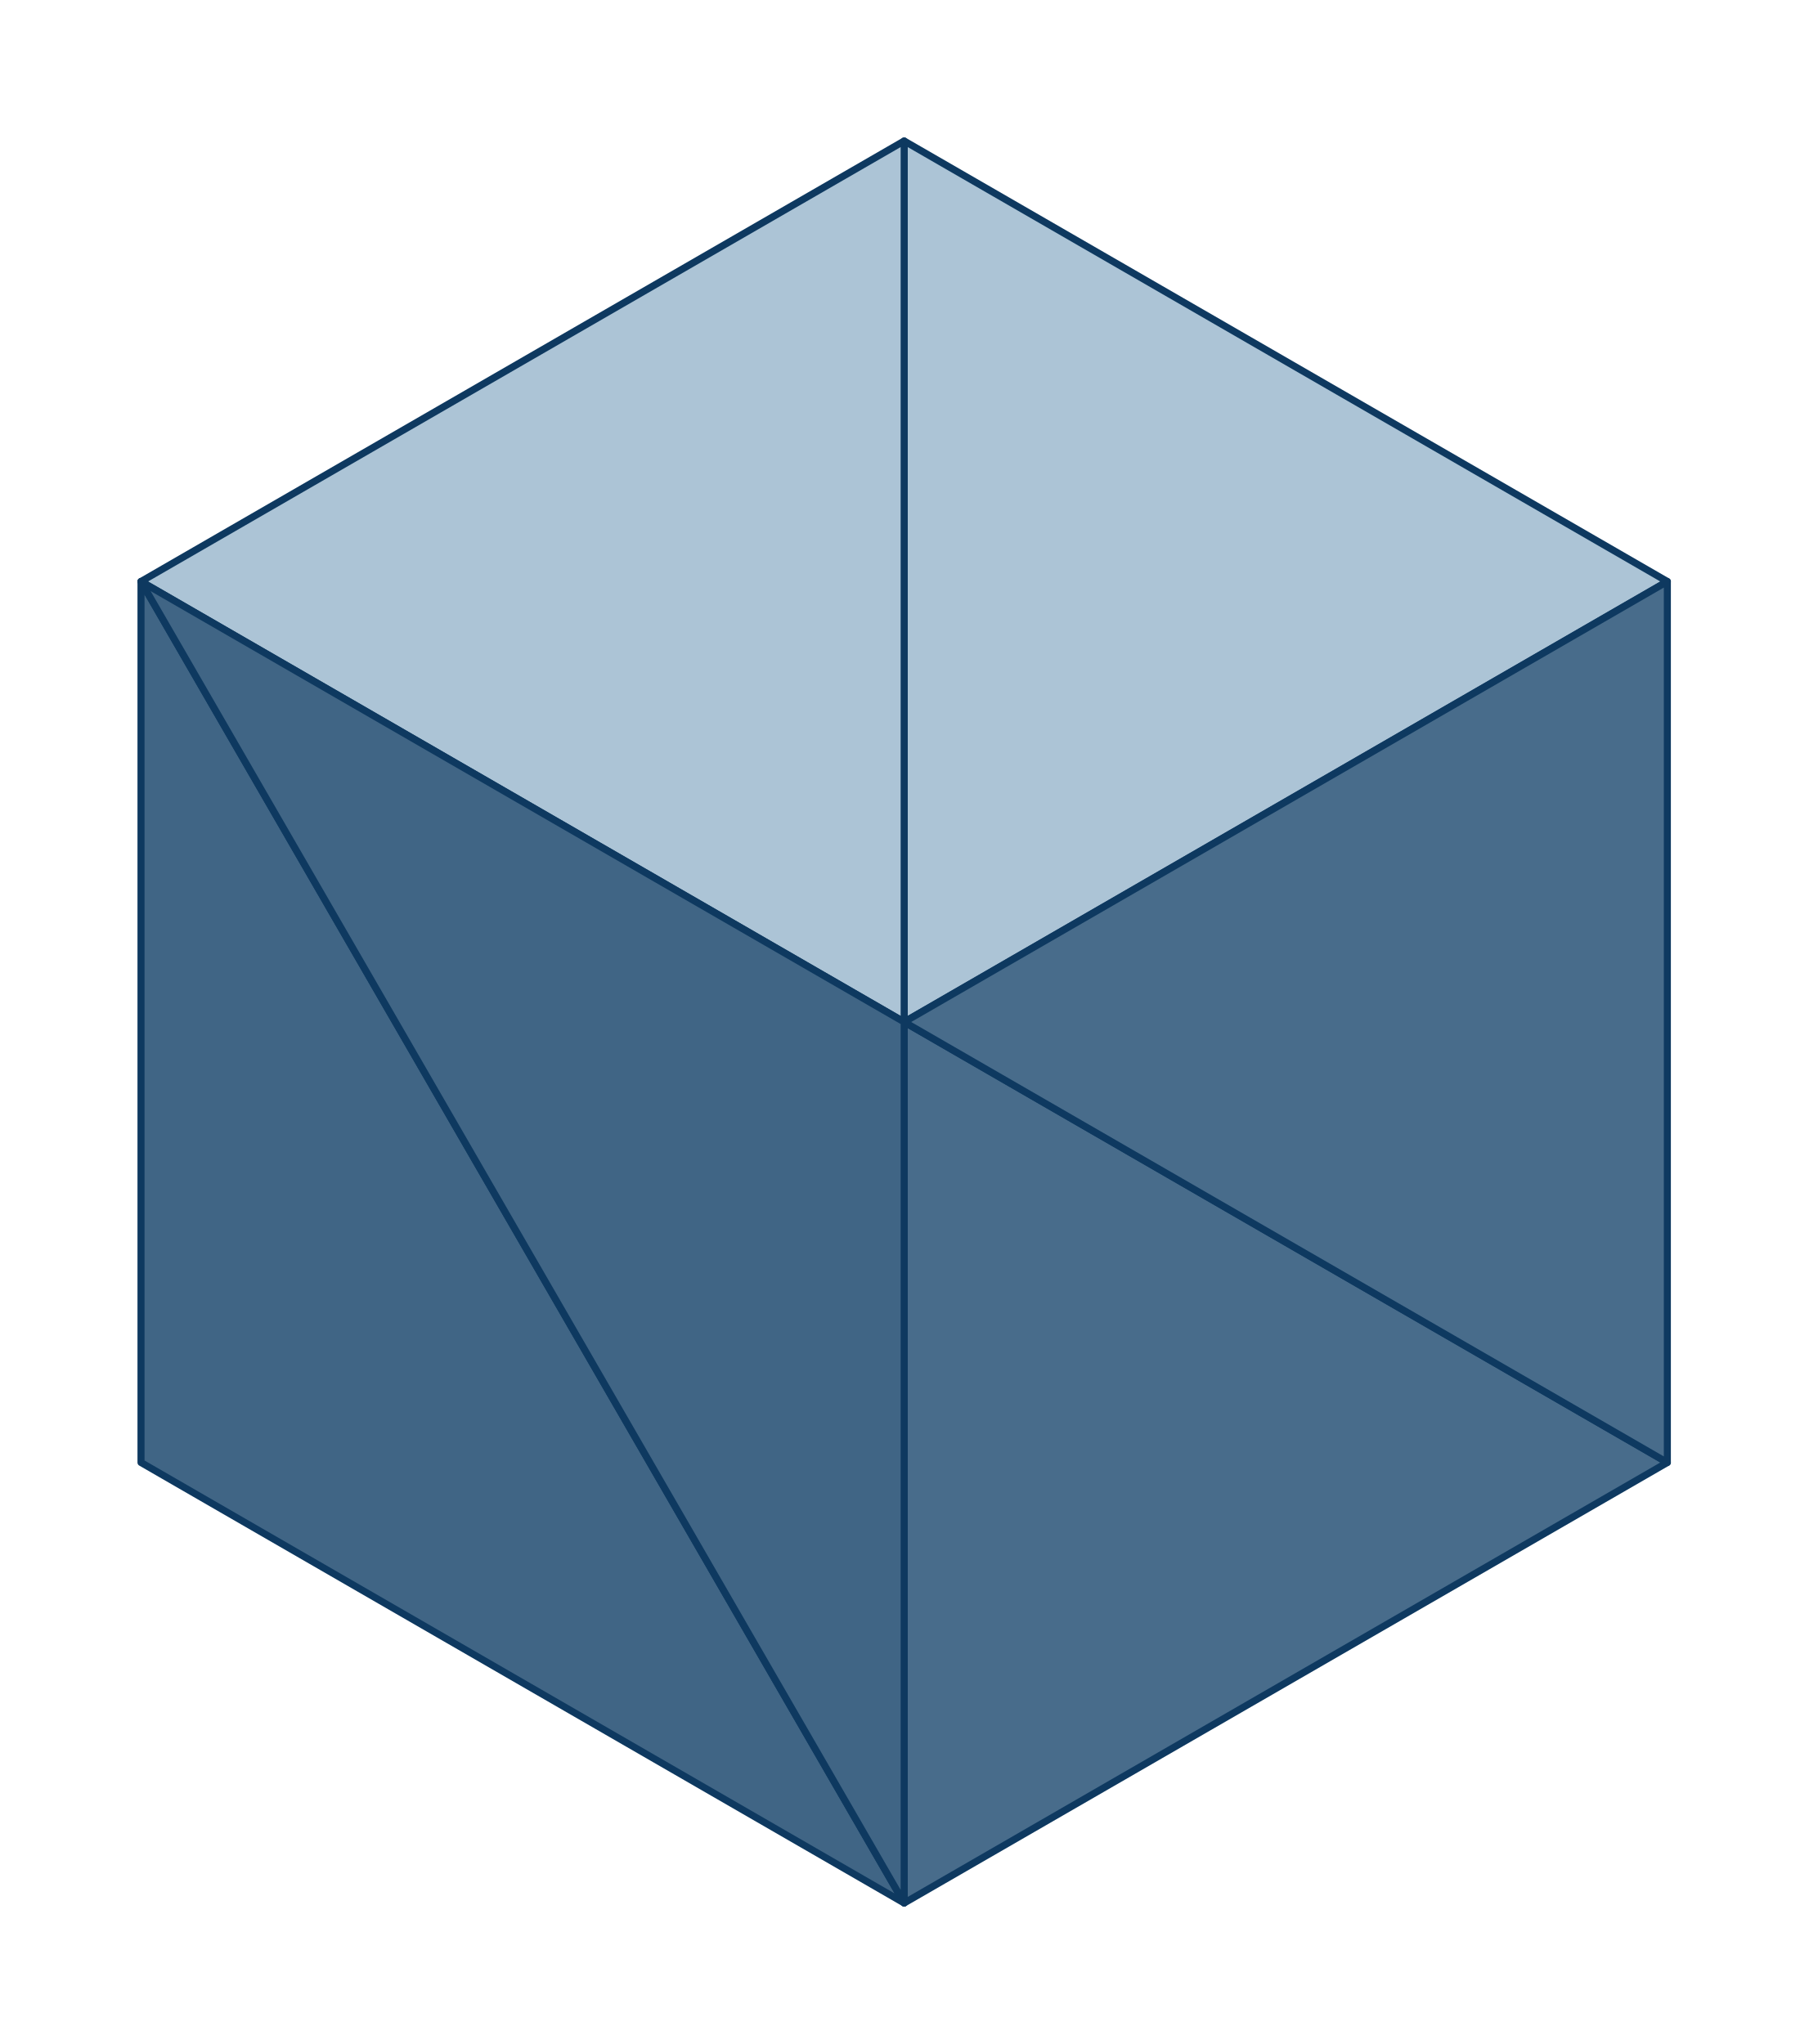
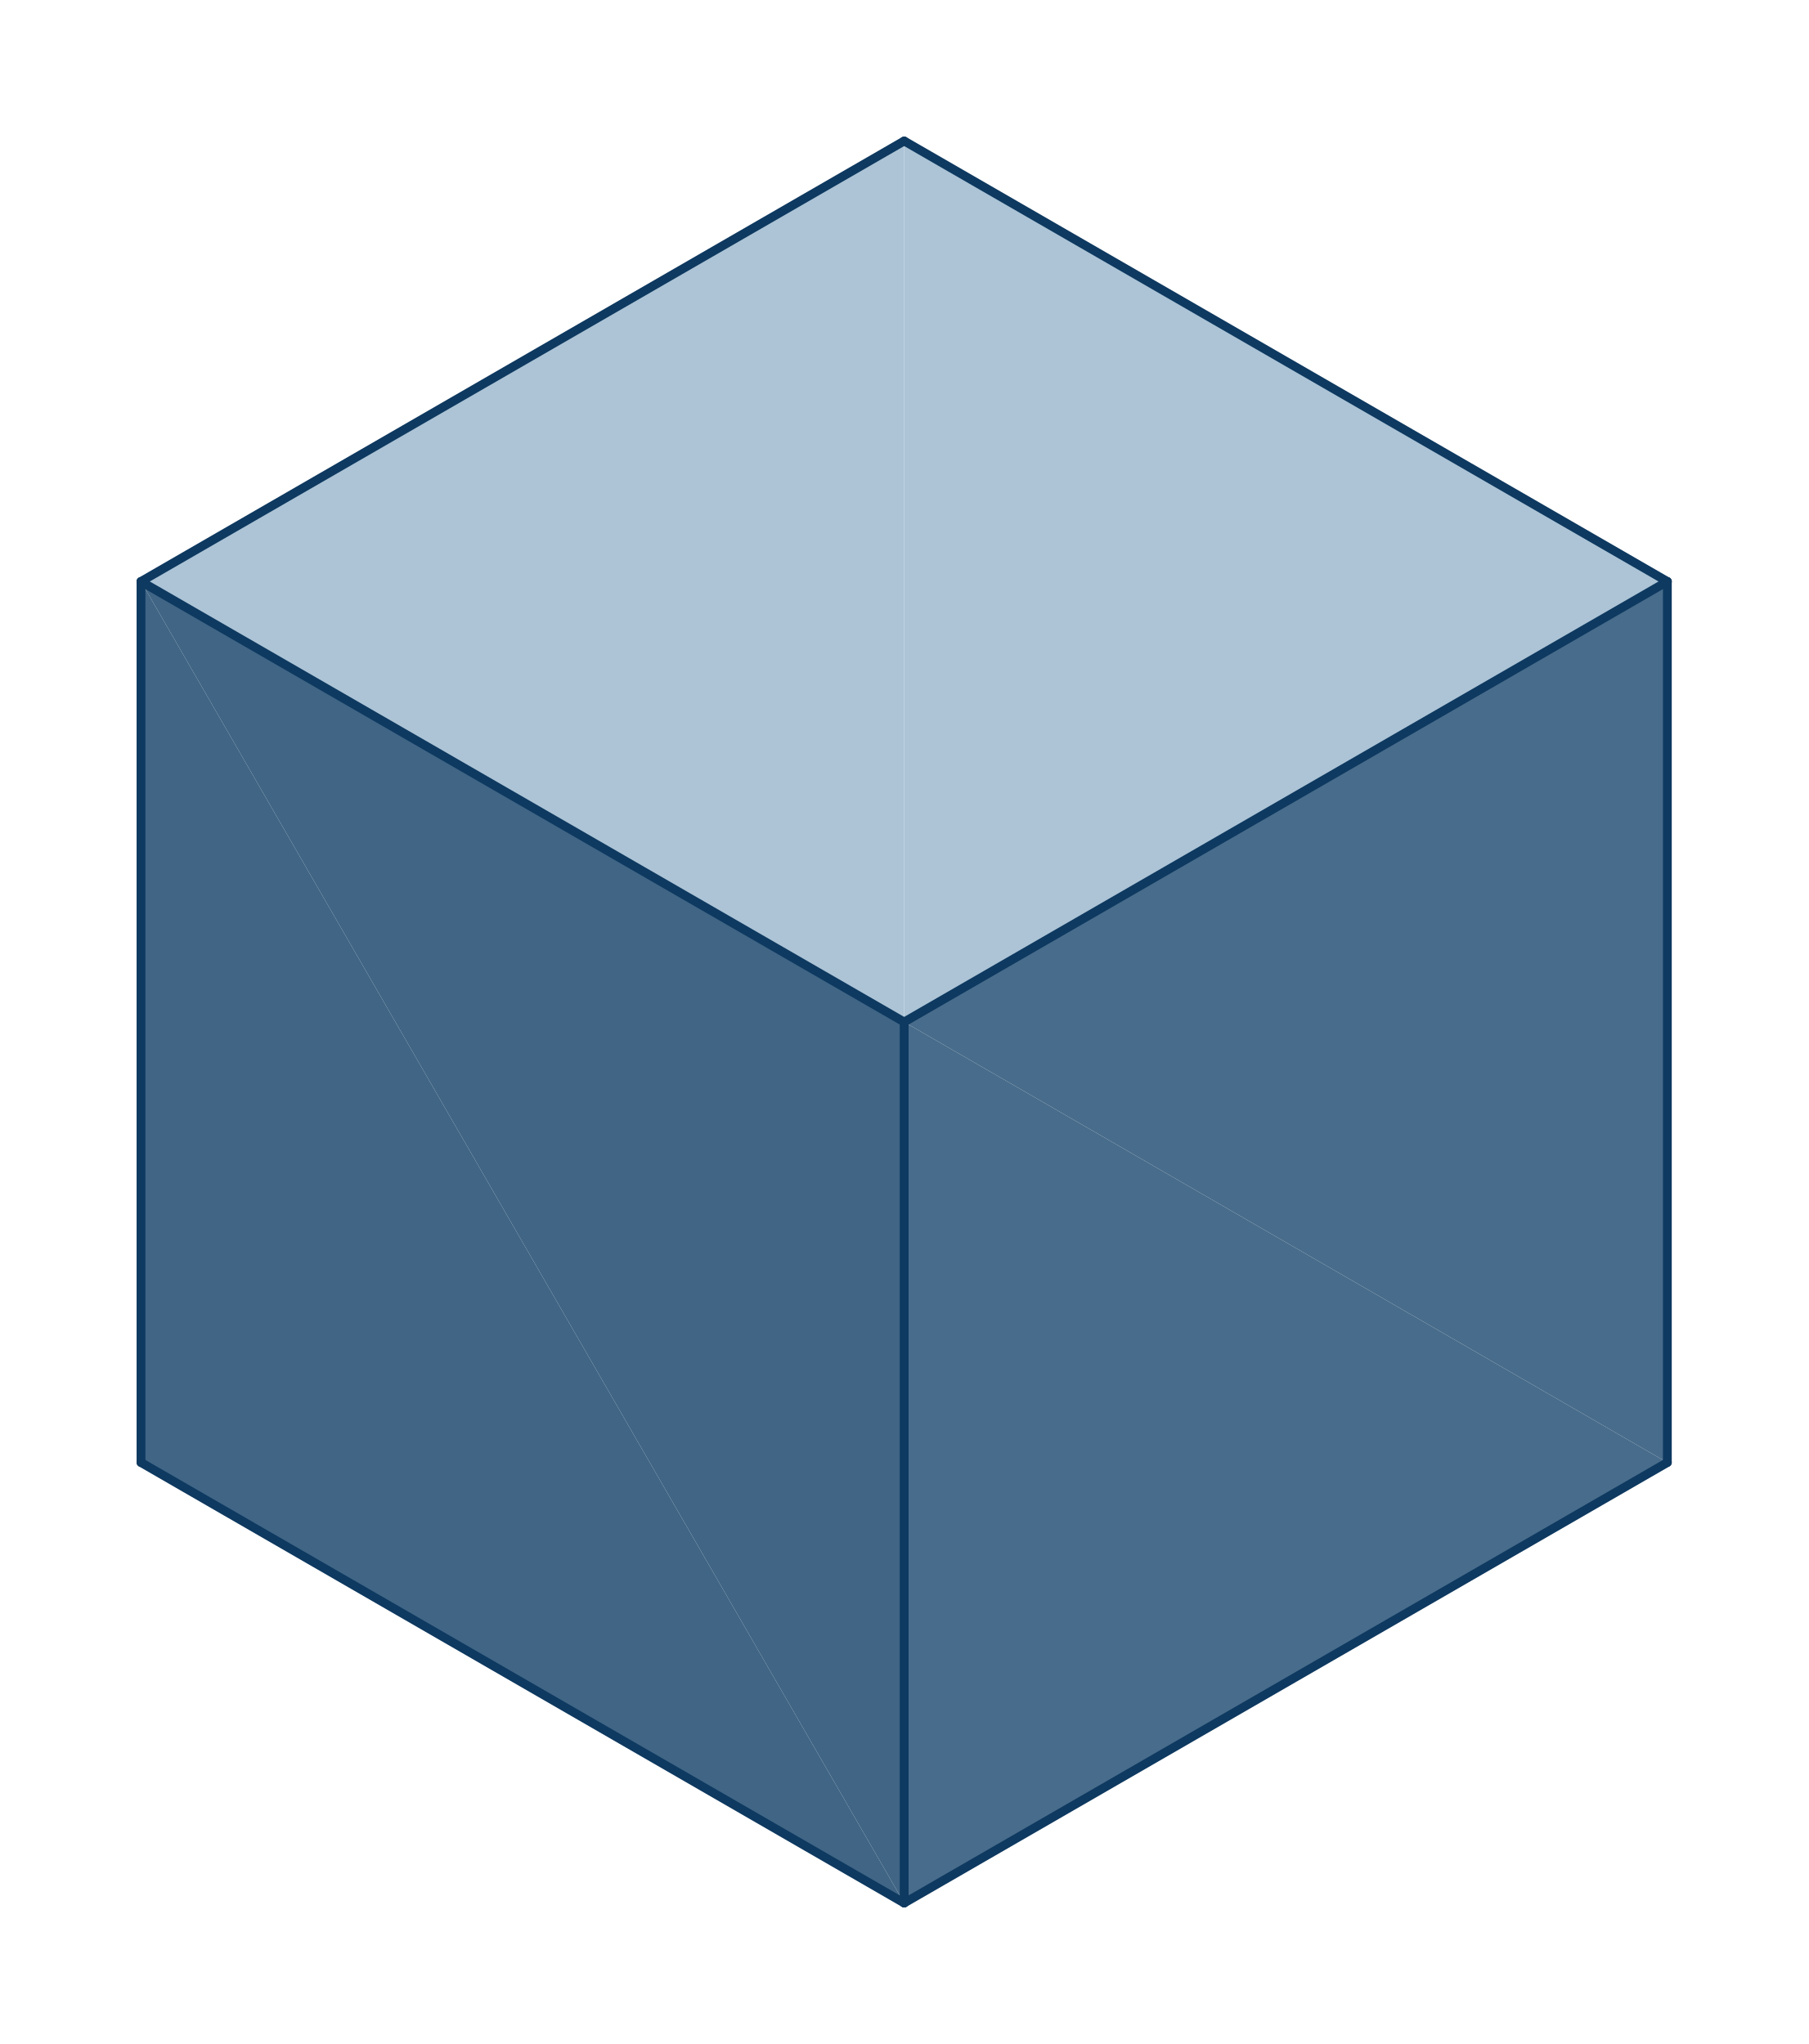
<svg xmlns="http://www.w3.org/2000/svg" viewBox="0 0 102.60 116.00" role="img" aria-label="vcad render">
-   <g stroke-linejoin="round">
-     <polygon points="51.30,108.00 8.00,83.00 8.00,33.00" fill="#406585" stroke="#0e3960" stroke-width="0.4" />
-     <polygon points="51.30,8.00 94.60,33.00 51.30,58.00" fill="#acc4d6" stroke="#0e3960" stroke-width="0.4" />
-     <polygon points="51.30,8.00 51.30,58.00 8.00,33.00" fill="#acc4d6" stroke="#0e3960" stroke-width="0.4" />
-     <polygon points="94.60,83.00 51.30,108.00 51.30,58.00" fill="#486c8b" stroke="#0e3960" stroke-width="0.4" />
-     <polygon points="94.60,83.00 51.30,58.00 94.60,33.00" fill="#486c8b" stroke="#0e3960" stroke-width="0.4" />
-     <polygon points="51.30,108.00 8.00,33.00 51.30,58.00" fill="#406585" stroke="#0e3960" stroke-width="0.4" />
+   <g shape-rendering="geometricPrecision">
+     <polygon points="51.30,108.00 8.00,83.00 8.00,33.00" fill="#406585" />
+     <polygon points="51.30,8.00 94.60,33.00 51.30,58.00" fill="#acc4d6" />
+     <polygon points="51.30,8.00 51.30,58.00 8.00,33.00" fill="#acc4d6" />
+     <polygon points="94.60,83.00 51.30,108.00 51.30,58.00" fill="#486c8b" />
+     <polygon points="94.60,83.00 51.30,58.00 94.60,33.00" fill="#486c8b" />
+     <polygon points="51.30,108.00 8.00,33.00 51.30,58.00" fill="#406585" />
+   </g>
+   <g stroke="#0e3960" stroke-width="0.5" stroke-linecap="round" fill="none">
+     <line x1="8.00" y1="83.00" x2="8.00" y2="33.00" />
+     <line x1="94.60" y1="83.00" x2="94.60" y2="33.00" />
+     <line x1="8.00" y1="83.00" x2="51.30" y2="108.00" />
+     <line x1="51.30" y1="8.00" x2="94.60" y2="33.00" />
+     <line x1="51.30" y1="8.00" x2="8.00" y2="33.00" />
+     <line x1="51.30" y1="108.00" x2="94.60" y2="83.00" />
+     <line x1="94.60" y1="33.00" x2="51.30" y2="58.00" />
+     <line x1="51.30" y1="108.00" x2="51.30" y2="58.00" />
+     <line x1="51.30" y1="58.00" x2="8.00" y2="33.00" />
  </g>
</svg>
